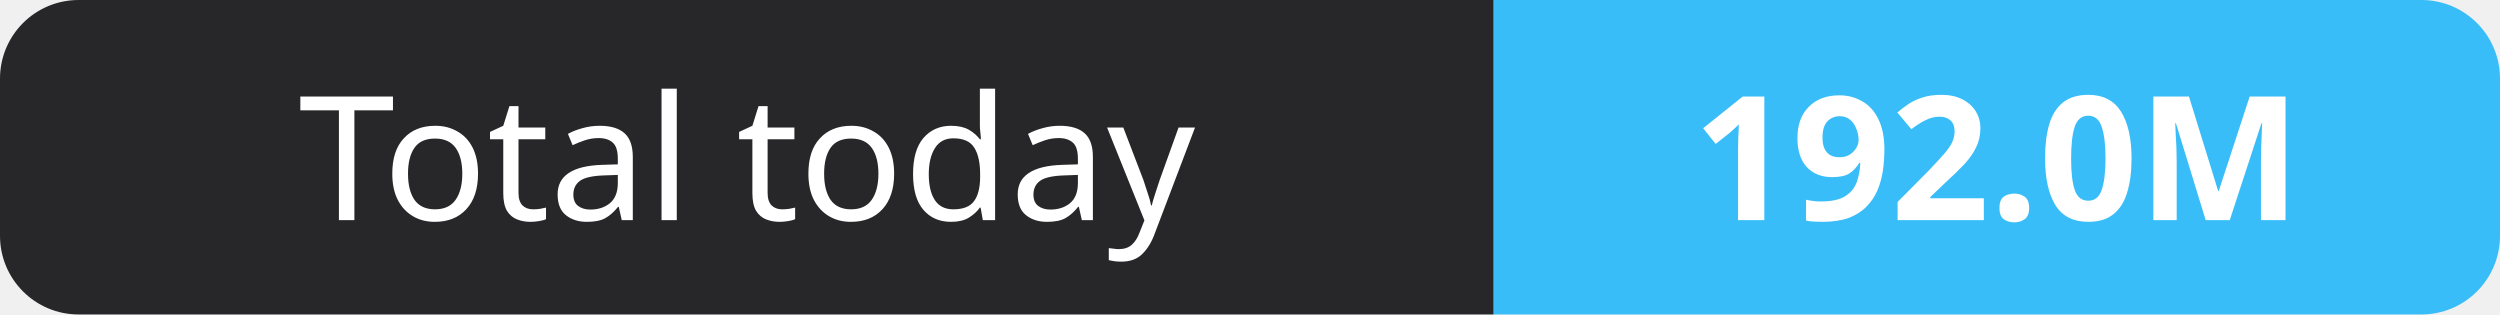
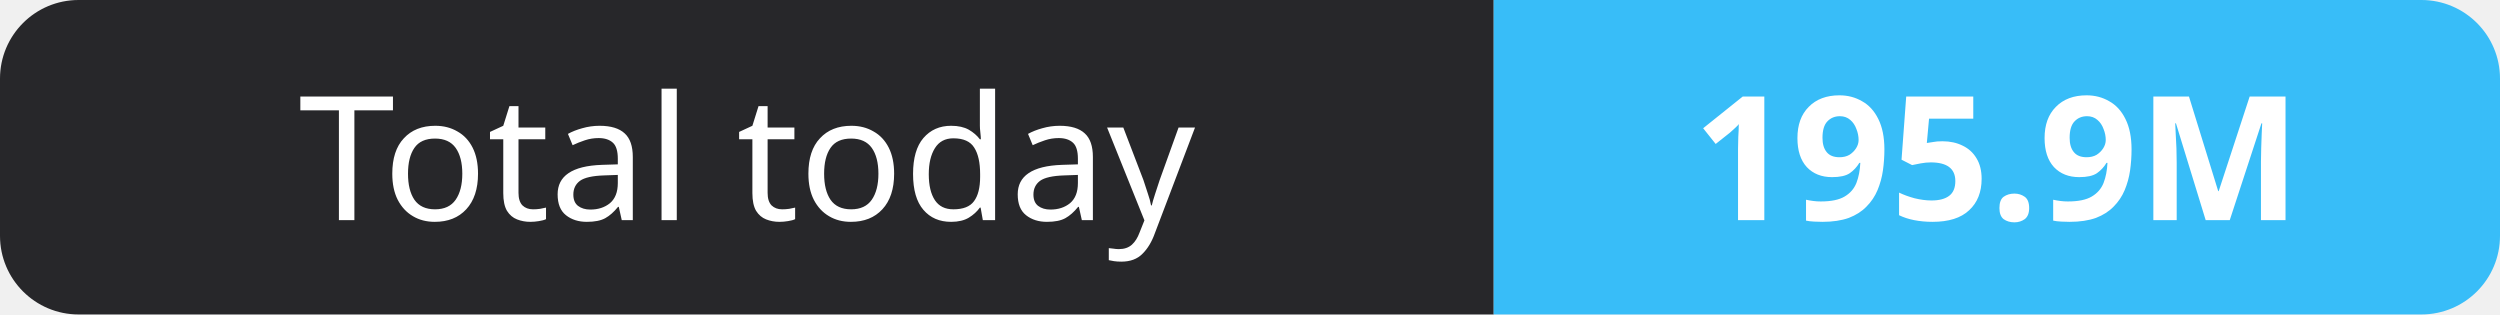
- <svg xmlns="http://www.w3.org/2000/svg" width="159" height="20" role="img" aria-label="Total today: 192.0M">
+ <svg xmlns="http://www.w3.org/2000/svg" width="159" height="20" role="img" aria-label="Total today: 195.9M">
  <clipPath id="r">
    <rect width="159" height="20" rx="5" fill="#fff" />
  </clipPath>
  <g clip-path="url(#r)">
    <rect width="95" height="20" fill="#27272a" />
    <rect x="95" width="64" height="20" fill="#38bdf8" />
  </g>
  <g fill="#fff" text-anchor="middle" font-family="Verdana,Geneva,sans-serif" font-size="11">
    <text x="47.5" y="14">Total today</text>
-     <text x="127.0" y="14" font-weight="700">192.0M</text>
+     <text x="127.0" y="14" font-weight="700">195.9M</text>
  </g>
</svg>
